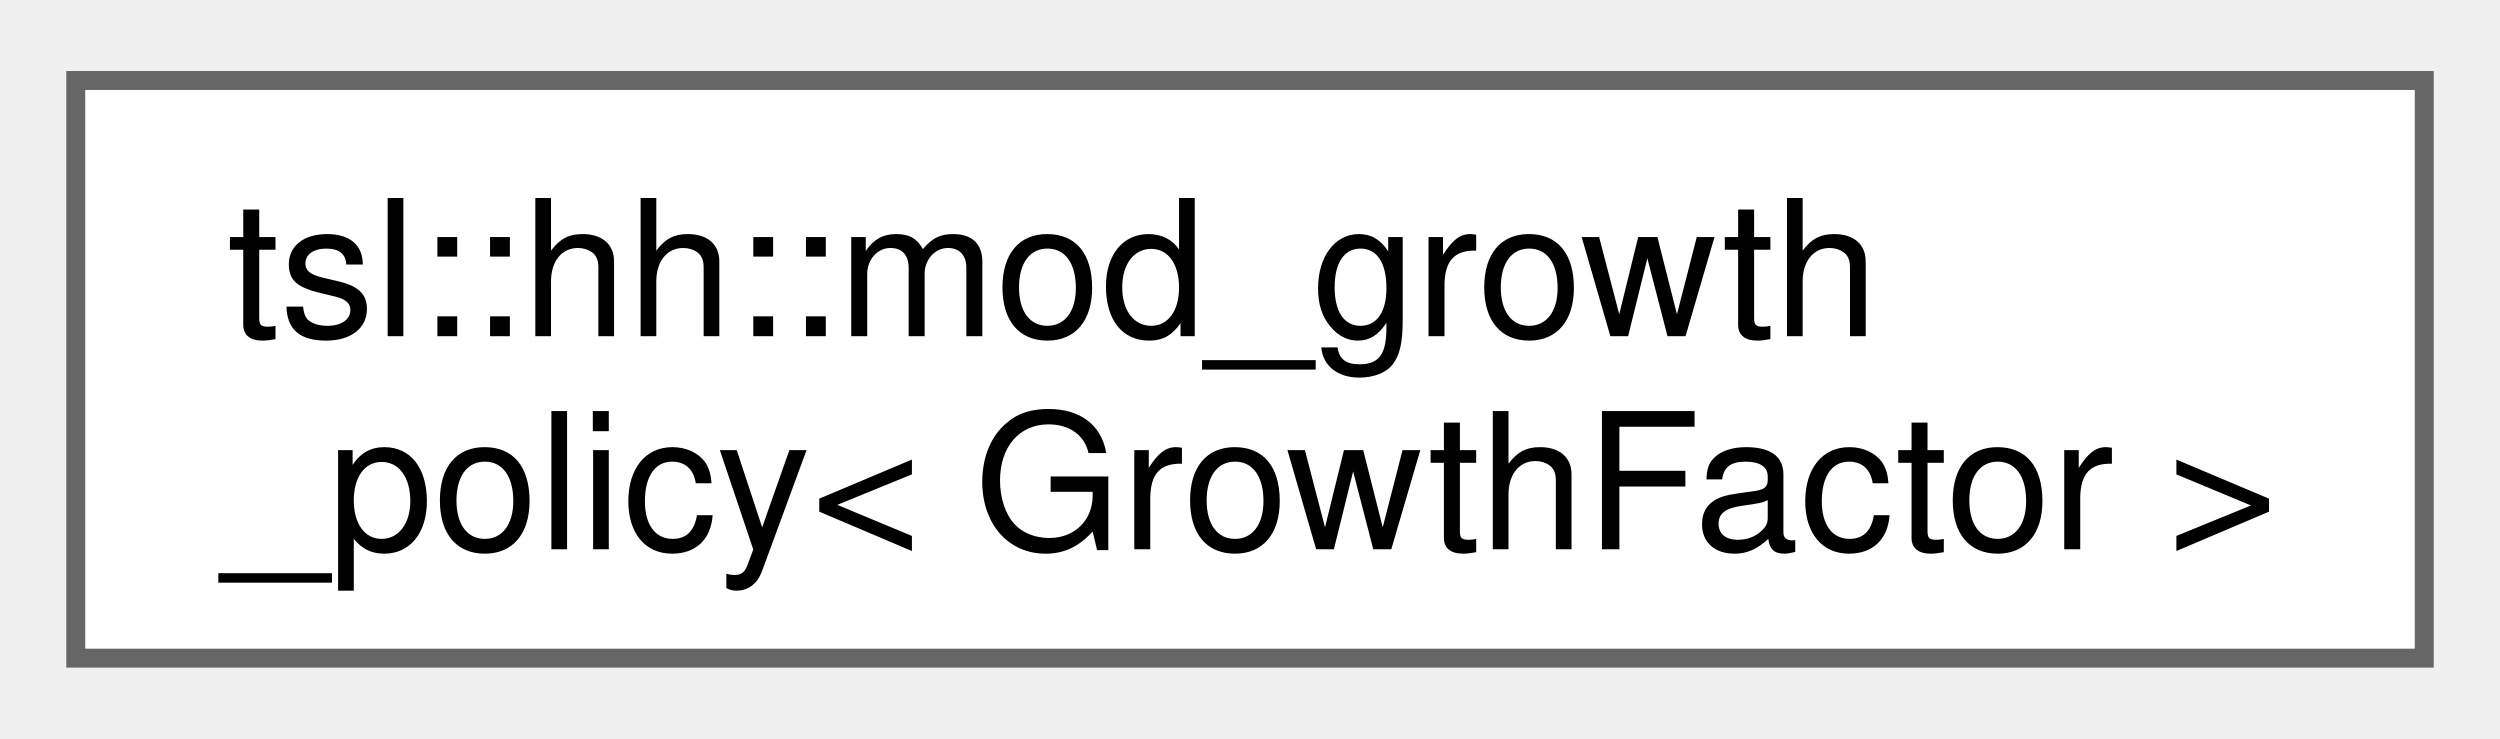
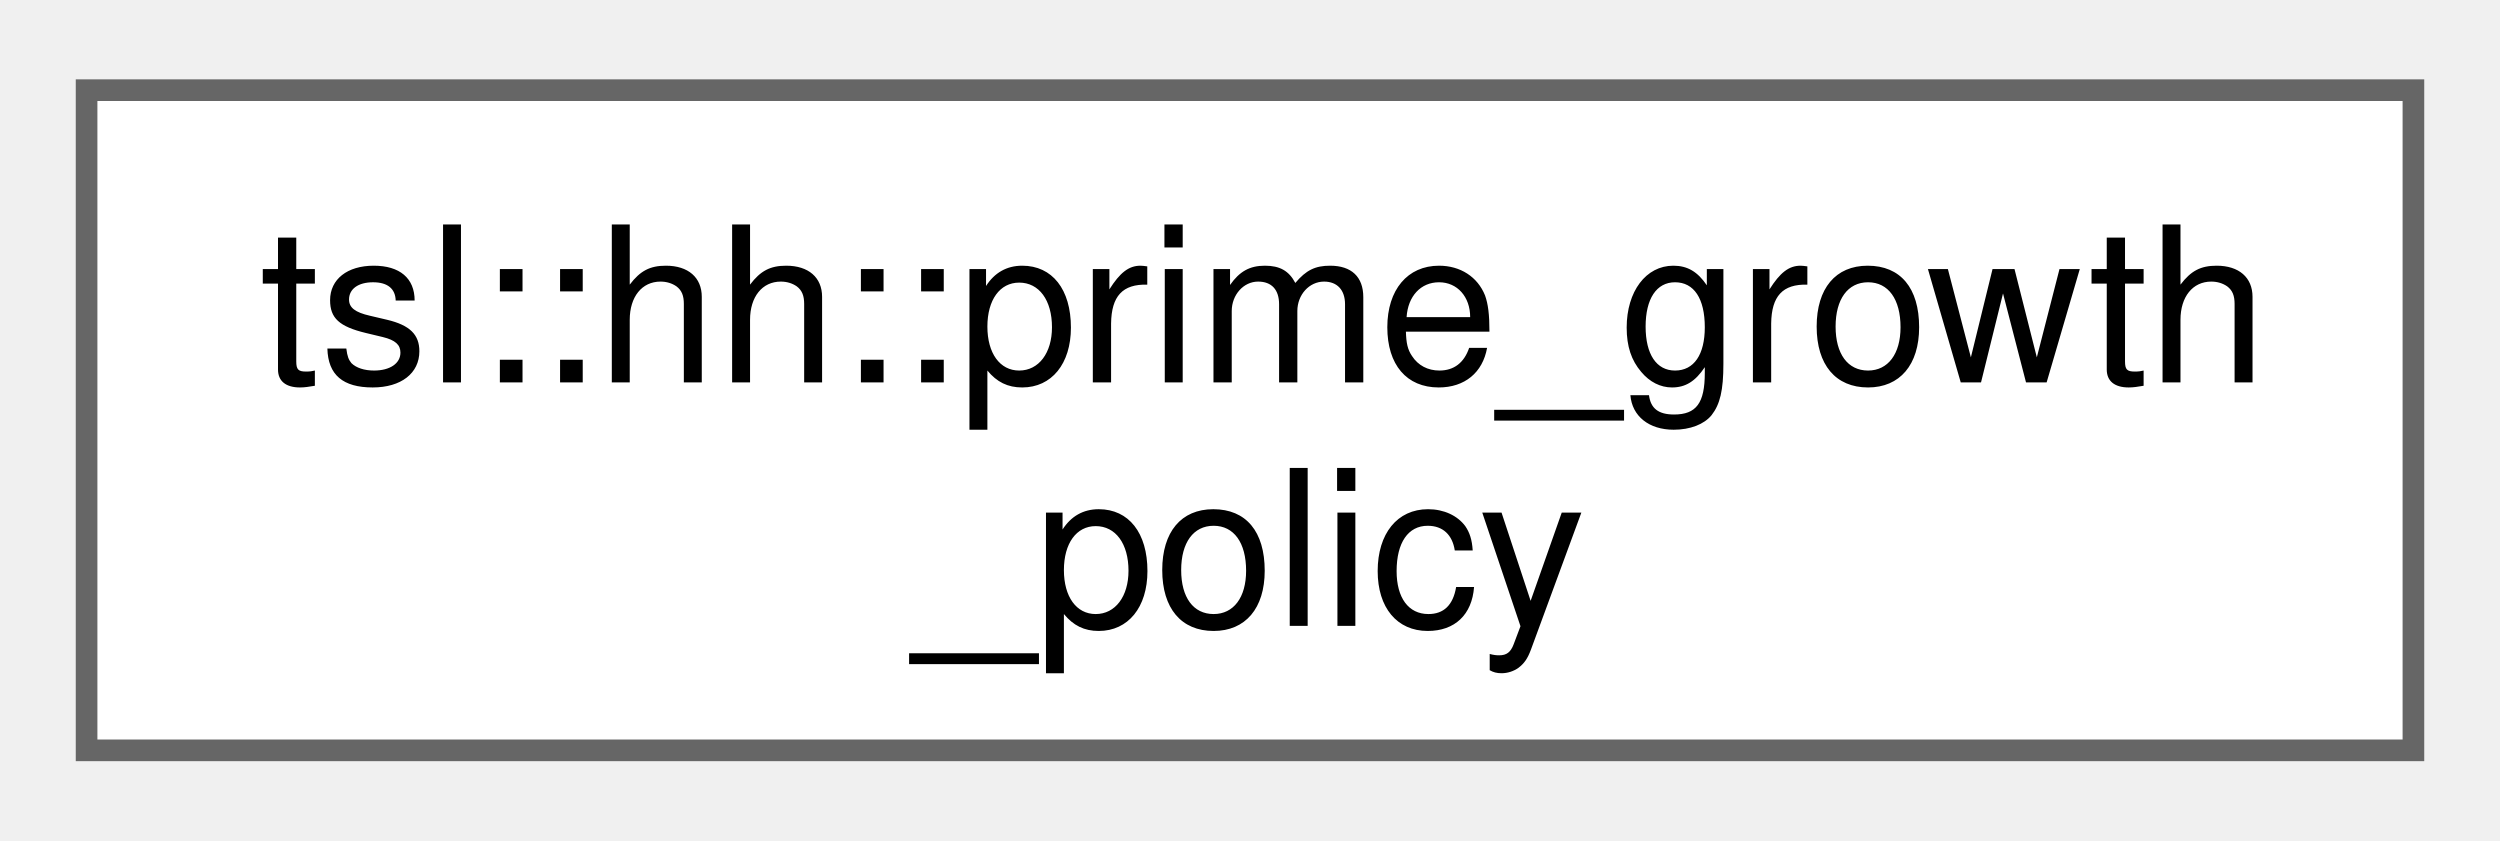
- <svg xmlns="http://www.w3.org/2000/svg" xmlns:xlink="http://www.w3.org/1999/xlink" width="132pt" height="39pt" viewBox="0.00 0.00 132.00 38.50">
+ <svg xmlns="http://www.w3.org/2000/svg" xmlns:xlink="http://www.w3.org/1999/xlink" width="116pt" height="39pt" viewBox="0.00 0.00 115.50 38.50">
  <g id="graph0" class="graph" transform="scale(1 1) rotate(0) translate(4 34.5)">
    <g id="Node000000" class="node">
      <g id="a_Node000000">
-         <a xlink:href="classtsl_1_1hh_1_1mod__growth__policy.html" target="_top" xlink:title=" ">
-           <polygon fill="white" stroke="#666666" points="124,-30.5 0,-30.5 0,0 124,0 124,-30.5" />
-           <text text-anchor="start" x="8" y="-17" font-family="Helvetica,sans-Serif" font-size="10.00">tsl::hh::mod_growth</text>
-           <text text-anchor="middle" x="62" y="-5.75" font-family="Helvetica,sans-Serif" font-size="10.00">_policy&lt; GrowthFactor &gt;</text>
+         <a xlink:href="classtsl_1_1hh_1_1prime__growth__policy.html" target="_top" xlink:title=" ">
+           <polygon fill="white" stroke="#666666" points="107.5,-30.5 0,-30.5 0,0 107.5,0 107.5,-30.5" />
+           <text text-anchor="start" x="8" y="-17" font-family="Helvetica,sans-Serif" font-size="10.00">tsl::hh::prime_growth</text>
+           <text text-anchor="middle" x="53.75" y="-5.75" font-family="Helvetica,sans-Serif" font-size="10.00">_policy</text>
        </a>
      </g>
    </g>
  </g>
</svg>
